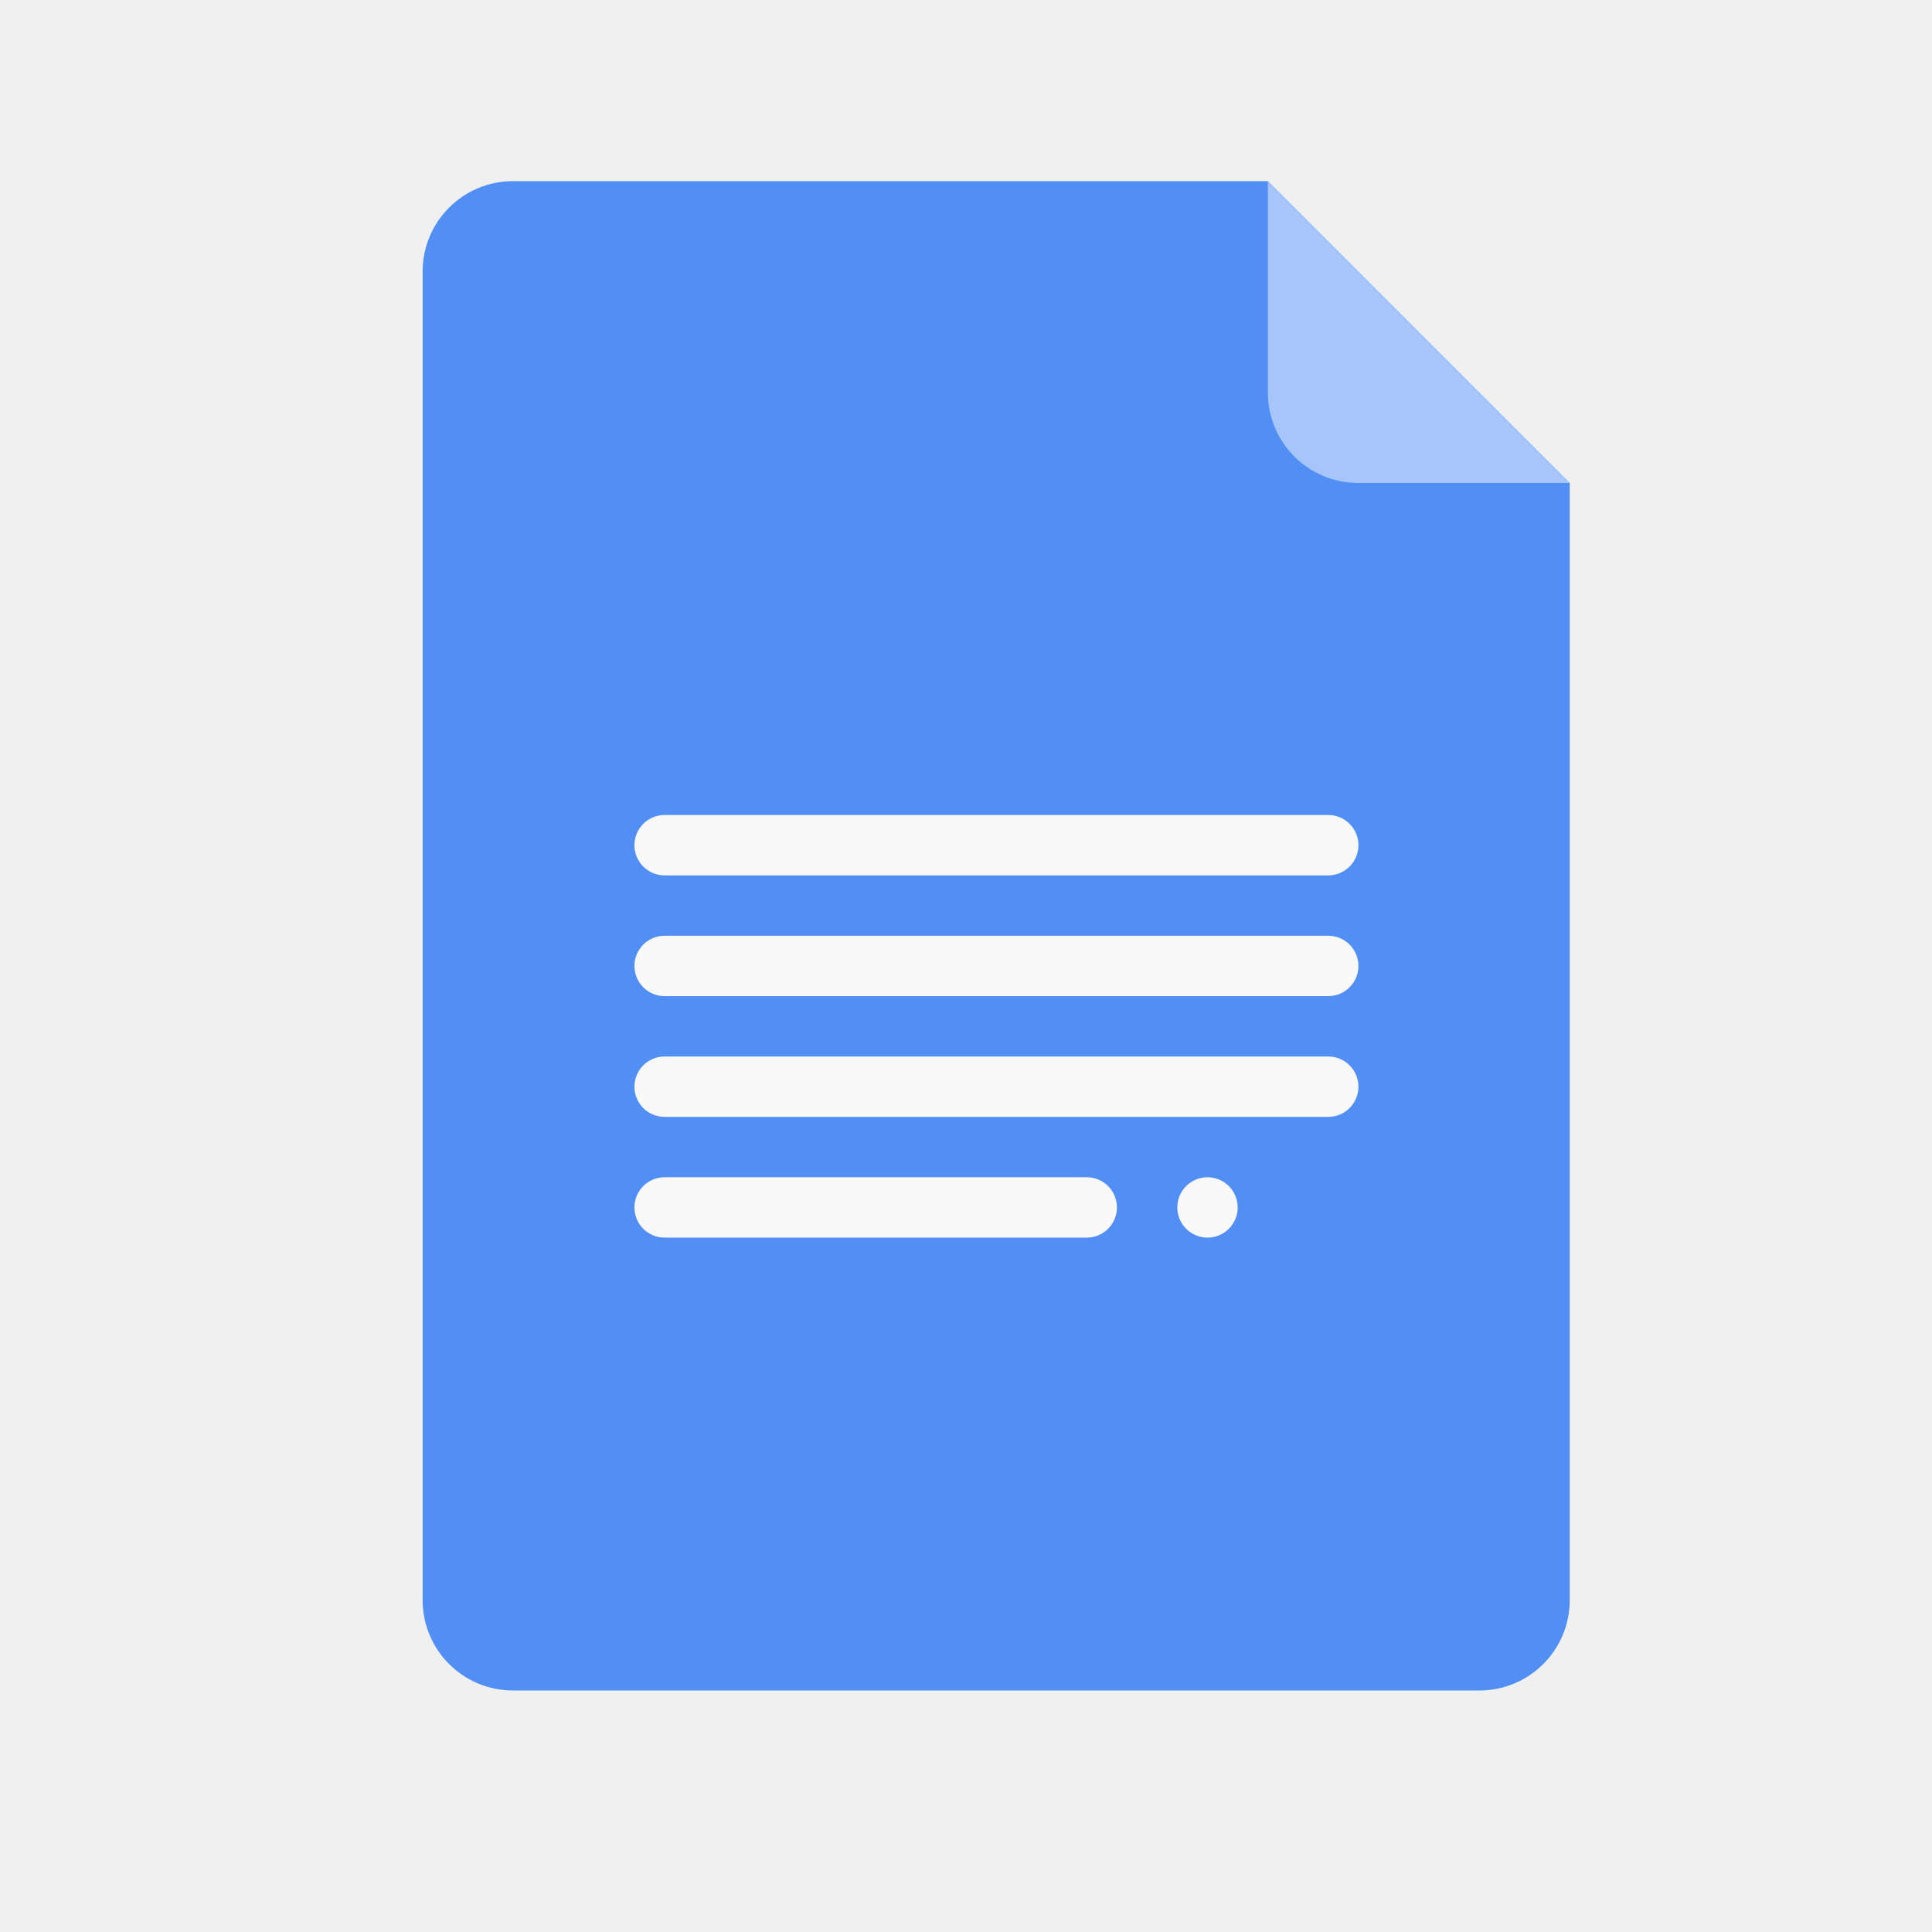
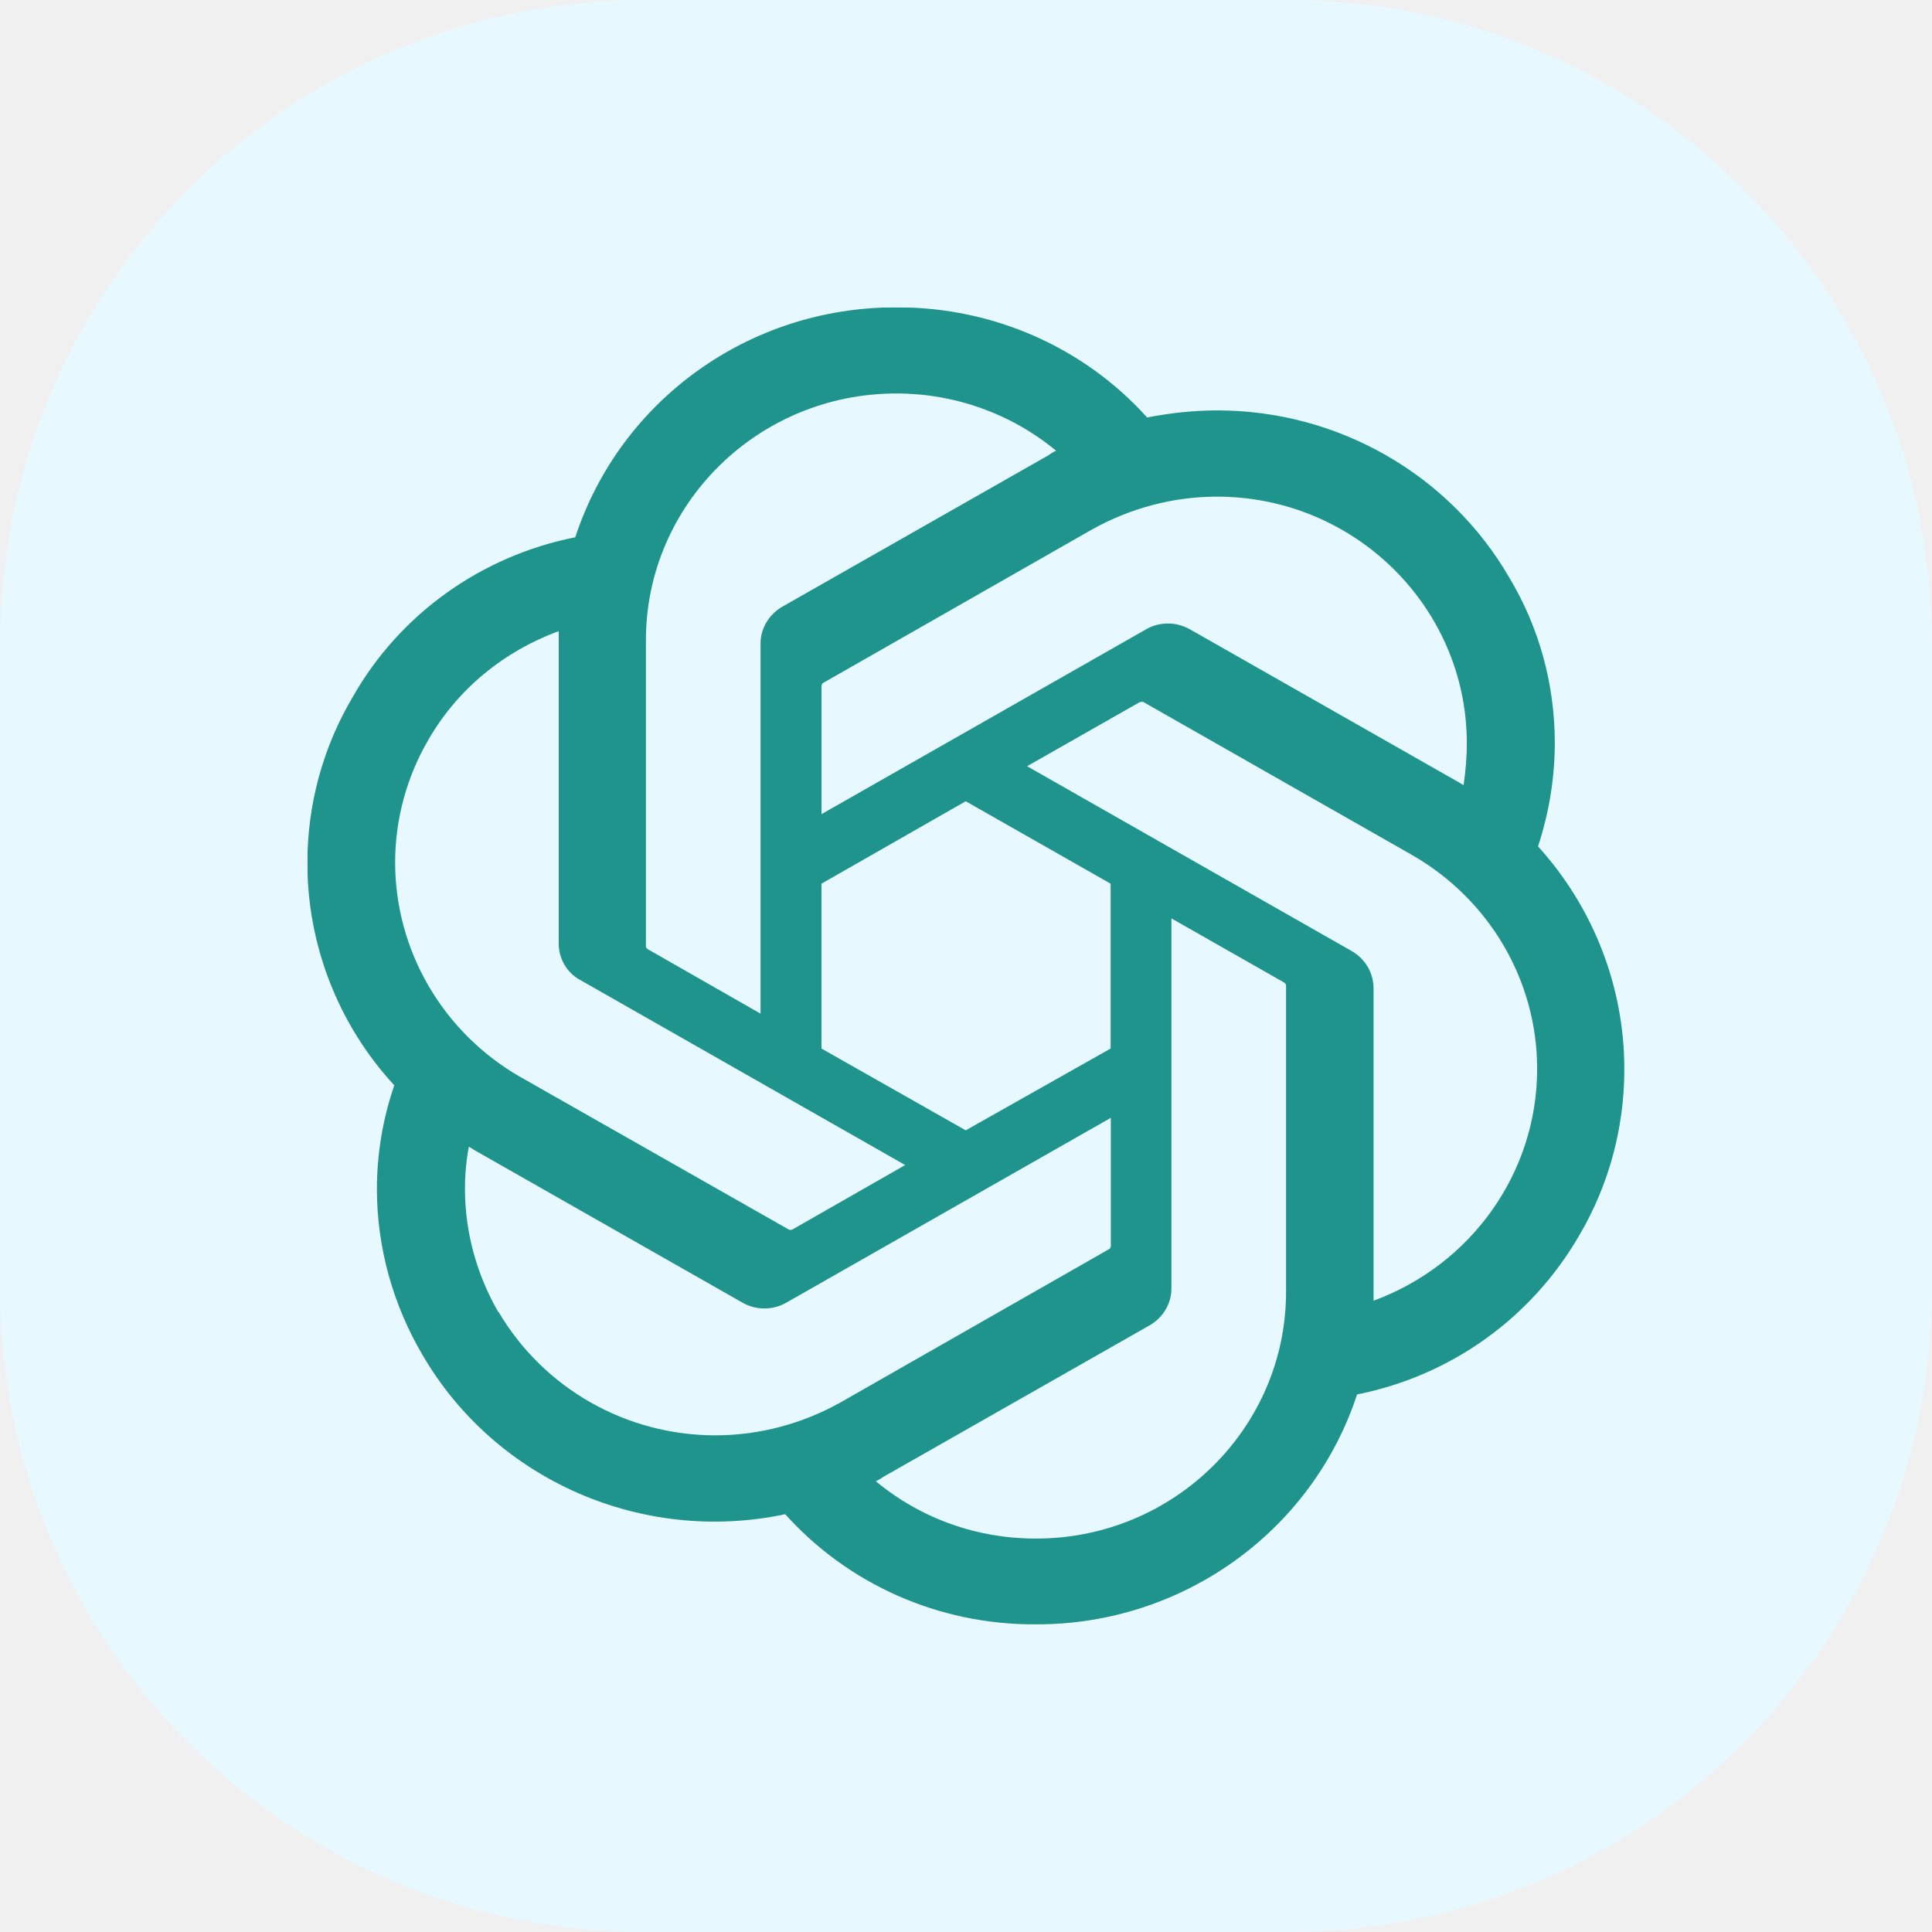
- <svg xmlns="http://www.w3.org/2000/svg" height="32" id="svg4063" version="1.1" viewBox="0 0 32 32" width="32">
-   <defs id="defs4065" />
-   <g id="layer1" transform="translate(0,-1020.362)">
-     <g id="g7362">
-       <path d="m 26,1028.362 0,18.5 c 0,0.831 -0.669,1.5 -1.5,1.5 l -16,0 c -0.831,0 -1.5,-0.669 -1.5,-1.5 l 0,-22 c 0,-0.831 0.669,-1.5 1.5,-1.5 l 12.5,0" id="path4994" style="opacity:1;fill:#518ff5;fill-opacity:1;stroke:none;stroke-width:1;stroke-linecap:round;stroke-linejoin:round;stroke-miterlimit:4.1;stroke-dasharray:none" />
-       <path d="m 21,1023.362 0,3.5 c 0,0.831 0.669,1.5 1.5,1.5 l 3.5,0 z" id="path5085" style="opacity:1;fill:#a6c5fa;fill-opacity:1;stroke:none;stroke-width:1;stroke-linecap:round;stroke-linejoin:round;stroke-miterlimit:4.1;stroke-dasharray:none" />
-       <path d="m 11.008,1033.861 a 0.5,0.5 0 1 0 0,1 l 6.625,0 4.367,0 a 0.5,0.5 0 1 0 0,-1 l -4.367,0 -6.625,0 z" id="path5089" style="color:#000000;font-style:normal;font-variant:normal;font-weight:normal;font-stretch:normal;font-size:medium;line-height:normal;font-family:sans-serif;text-indent:0;text-align:start;text-decoration:none;text-decoration-line:none;text-decoration-style:solid;text-decoration-color:#000000;letter-spacing:normal;word-spacing:normal;text-transform:none;direction:ltr;block-progression:tb;writing-mode:lr-tb;baseline-shift:baseline;text-anchor:start;white-space:normal;clip-rule:nonzero;display:inline;overflow:visible;visibility:visible;opacity:1;isolation:auto;mix-blend-mode:normal;color-interpolation:sRGB;color-interpolation-filters:linearRGB;solid-color:#000000;solid-opacity:1;fill:#f9f9f9;fill-opacity:1;fill-rule:evenodd;stroke:none;stroke-width:1px;stroke-linecap:round;stroke-linejoin:round;stroke-miterlimit:4;stroke-dasharray:none;stroke-dashoffset:0;stroke-opacity:1;color-rendering:auto;image-rendering:auto;shape-rendering:auto;text-rendering:auto;enable-background:accumulate" />
-       <path d="m 11.008,1035.861 a 0.5,0.5 0 1 0 0,1 l 6.625,0 4.367,0 a 0.5,0.5 0 1 0 0,-1 l -4.367,0 -6.625,0 z" id="path5092" style="color:#000000;font-style:normal;font-variant:normal;font-weight:normal;font-stretch:normal;font-size:medium;line-height:normal;font-family:sans-serif;text-indent:0;text-align:start;text-decoration:none;text-decoration-line:none;text-decoration-style:solid;text-decoration-color:#000000;letter-spacing:normal;word-spacing:normal;text-transform:none;direction:ltr;block-progression:tb;writing-mode:lr-tb;baseline-shift:baseline;text-anchor:start;white-space:normal;clip-rule:nonzero;display:inline;overflow:visible;visibility:visible;opacity:1;isolation:auto;mix-blend-mode:normal;color-interpolation:sRGB;color-interpolation-filters:linearRGB;solid-color:#000000;solid-opacity:1;fill:#f9f9f9;fill-opacity:1;fill-rule:evenodd;stroke:none;stroke-width:1px;stroke-linecap:round;stroke-linejoin:round;stroke-miterlimit:4;stroke-dasharray:none;stroke-dashoffset:0;stroke-opacity:1;color-rendering:auto;image-rendering:auto;shape-rendering:auto;text-rendering:auto;enable-background:accumulate" />
-       <path d="m 11.008,1039.861 a 0.5,0.5 0 1 0 0,1 l 4.367,0 2.625,0 a 0.5,0.5 0 1 0 0,-1 l -2.625,0 -4.367,0 z m 8.992,0 a 0.5,0.5 0 1 0 0,1 0.5,0.5 0 1 0 0,-1 z" id="path5094" style="color:#000000;font-style:normal;font-variant:normal;font-weight:normal;font-stretch:normal;font-size:medium;line-height:normal;font-family:sans-serif;text-indent:0;text-align:start;text-decoration:none;text-decoration-line:none;text-decoration-style:solid;text-decoration-color:#000000;letter-spacing:normal;word-spacing:normal;text-transform:none;direction:ltr;block-progression:tb;writing-mode:lr-tb;baseline-shift:baseline;text-anchor:start;white-space:normal;clip-rule:nonzero;display:inline;overflow:visible;visibility:visible;opacity:1;isolation:auto;mix-blend-mode:normal;color-interpolation:sRGB;color-interpolation-filters:linearRGB;solid-color:#000000;solid-opacity:1;fill:#f9f9f9;fill-opacity:1;fill-rule:evenodd;stroke:none;stroke-width:1px;stroke-linecap:round;stroke-linejoin:round;stroke-miterlimit:4;stroke-dasharray:none;stroke-dashoffset:0;stroke-opacity:1;color-rendering:auto;image-rendering:auto;shape-rendering:auto;text-rendering:auto;enable-background:accumulate" />
-       <path d="m 11.008,1037.861 a 0.5,0.5 0 1 0 0,1 l 6.625,0 4.367,0 a 0.5,0.5 0 1 0 0,-1 l -4.367,0 -6.625,0 z" id="path5096" style="color:#000000;font-style:normal;font-variant:normal;font-weight:normal;font-stretch:normal;font-size:medium;line-height:normal;font-family:sans-serif;text-indent:0;text-align:start;text-decoration:none;text-decoration-line:none;text-decoration-style:solid;text-decoration-color:#000000;letter-spacing:normal;word-spacing:normal;text-transform:none;direction:ltr;block-progression:tb;writing-mode:lr-tb;baseline-shift:baseline;text-anchor:start;white-space:normal;clip-rule:nonzero;display:inline;overflow:visible;visibility:visible;opacity:1;isolation:auto;mix-blend-mode:normal;color-interpolation:sRGB;color-interpolation-filters:linearRGB;solid-color:#000000;solid-opacity:1;fill:#f9f9f9;fill-opacity:1;fill-rule:evenodd;stroke:none;stroke-width:1px;stroke-linecap:round;stroke-linejoin:round;stroke-miterlimit:4;stroke-dasharray:none;stroke-dashoffset:0;stroke-opacity:1;color-rendering:auto;image-rendering:auto;shape-rendering:auto;text-rendering:auto;enable-background:accumulate" />
+ <svg xmlns="http://www.w3.org/2000/svg" xmlns:xlink="http://www.w3.org/1999/xlink" width="30" height="30" viewBox="0 0 30 30" fill="none">
+   <defs>
+     <rect id="path_0" x="0" y="0" width="30" height="30" />
+     <rect id="path_1" x="0" y="0" width="20.455" height="20.455" />
+   </defs>
+   <g opacity="1" transform="translate(0 0)  rotate(0 15 15)">
+     <rect fill="#E7F8FF" opacity="1" transform="translate(0 0)  rotate(0 15 15)" x="0" y="0" width="30" height="30" rx="10" />
+     <mask id="bg-mask-0" fill="white">
+       <use xlink:href="#path_0" />
+     </mask>
+     <g mask="url(#bg-mask-0)">
+       <g opacity="1" transform="translate(4.772727 4.772727)  rotate(0 10.22727 10.22727)">
+         <mask id="bg-mask-1" fill="white">
+           <use xlink:href="#path_1" />
+         </mask>
+         <g mask="url(#bg-mask-1)">
+           <path id="分组 1" fill-rule="evenodd" style="fill:#1F948C" transform="translate(0 0)  rotate(0 10.22727 10.22727)" opacity="1" d="M19.11 8.37L19.11 8.37C19.28 7.85 19.37 7.31 19.37 6.76C19.37 5.86 19.13 4.97 18.66 4.19C17.73 2.59 16 1.6 14.13 1.6C13.76 1.6 13.4 1.64 13.04 1.71C12.06 0.62 10.65 0 9.17 0L9.14 0L9.13 0C6.86 0 4.86 1.44 4.16 3.57C2.7 3.86 1.44 4.76 0.71 6.04C0.24 6.83 0 7.72 0 8.63C0 9.9 0.48 11.14 1.35 12.08C1.17 12.6 1.08 13.15 1.08 13.69C1.08 14.6 1.33 15.49 1.79 16.27C2.92 18.21 5.2 19.21 7.42 18.74C8.4 19.83 9.8 20.45 11.28 20.45L11.31 20.45L11.33 20.45C13.59 20.45 15.6 19.01 16.3 16.88C17.76 16.59 19.01 15.69 19.75 14.41C20.21 13.63 20.45 12.74 20.45 11.83C20.45 10.55 19.97 9.32 19.11 8.37Z M8.947 18.158C8.907 18.188 8.867 18.208 8.827 18.228C9.527 18.808 10.397 19.118 11.307 19.118L11.317 19.118C13.457 19.118 15.197 17.398 15.197 15.288L15.197 10.528C15.197 10.508 15.177 10.488 15.157 10.478L13.417 9.488L13.417 15.238C13.417 15.468 13.287 15.688 13.077 15.808L8.947 18.158Z M8.277 17.005L12.447 14.625C12.466 14.615 12.476 14.595 12.476 14.575L12.476 14.575L12.476 12.585L7.437 15.455C7.227 15.575 6.967 15.575 6.757 15.455L2.627 13.105C2.587 13.085 2.537 13.045 2.507 13.035C2.467 13.245 2.447 13.465 2.447 13.685C2.447 14.355 2.627 15.015 2.967 15.605L2.967 15.595C3.667 16.785 4.947 17.515 6.337 17.515C7.017 17.515 7.687 17.335 8.277 17.005Z M3.903 5.168C3.903 5.128 3.903 5.068 3.903 5.028C3.053 5.338 2.333 5.928 1.883 6.708L1.883 6.708C1.543 7.288 1.363 7.948 1.363 8.618C1.363 9.988 2.103 11.258 3.303 11.948L7.473 14.318C7.493 14.328 7.513 14.328 7.533 14.318L9.283 13.318L4.243 10.448C4.033 10.338 3.903 10.118 3.903 9.878L3.903 9.878L3.903 5.168Z M17.156 8.505L12.976 6.125C12.956 6.125 12.936 6.125 12.916 6.135L11.176 7.125L16.216 9.995C16.426 10.115 16.556 10.335 16.556 10.575C16.556 10.575 16.556 10.575 16.556 10.575L16.556 15.425C18.076 14.865 19.096 13.435 19.096 11.825C19.096 10.455 18.356 9.195 17.156 8.505Z M8.014 5.829C7.994 5.839 7.984 5.859 7.984 5.879L7.984 5.879L7.984 7.869L13.024 4.999C13.124 4.939 13.244 4.909 13.364 4.909C13.484 4.909 13.594 4.939 13.704 4.999L17.834 7.349C17.874 7.369 17.914 7.399 17.954 7.419L17.954 7.419C17.984 7.209 18.004 6.989 18.004 6.769C18.004 4.659 16.264 2.939 14.124 2.939C13.444 2.939 12.774 3.119 12.184 3.449L8.014 5.829Z M9.147 1.337C6.997 1.337 5.257 3.057 5.257 5.167L5.257 9.927C5.257 9.947 5.277 9.957 5.287 9.967L7.037 10.967L7.037 5.227L7.037 5.217C7.037 4.987 7.167 4.767 7.377 4.647L11.507 2.297C11.547 2.267 11.597 2.237 11.627 2.227C10.927 1.647 10.047 1.337 9.147 1.337Z M7.983 11.509L10.223 12.779L12.473 11.509L12.473 8.949L10.223 7.669L7.983 8.949L7.983 11.509Z " />
+         </g>
+       </g>
    </g>
  </g>
</svg>
